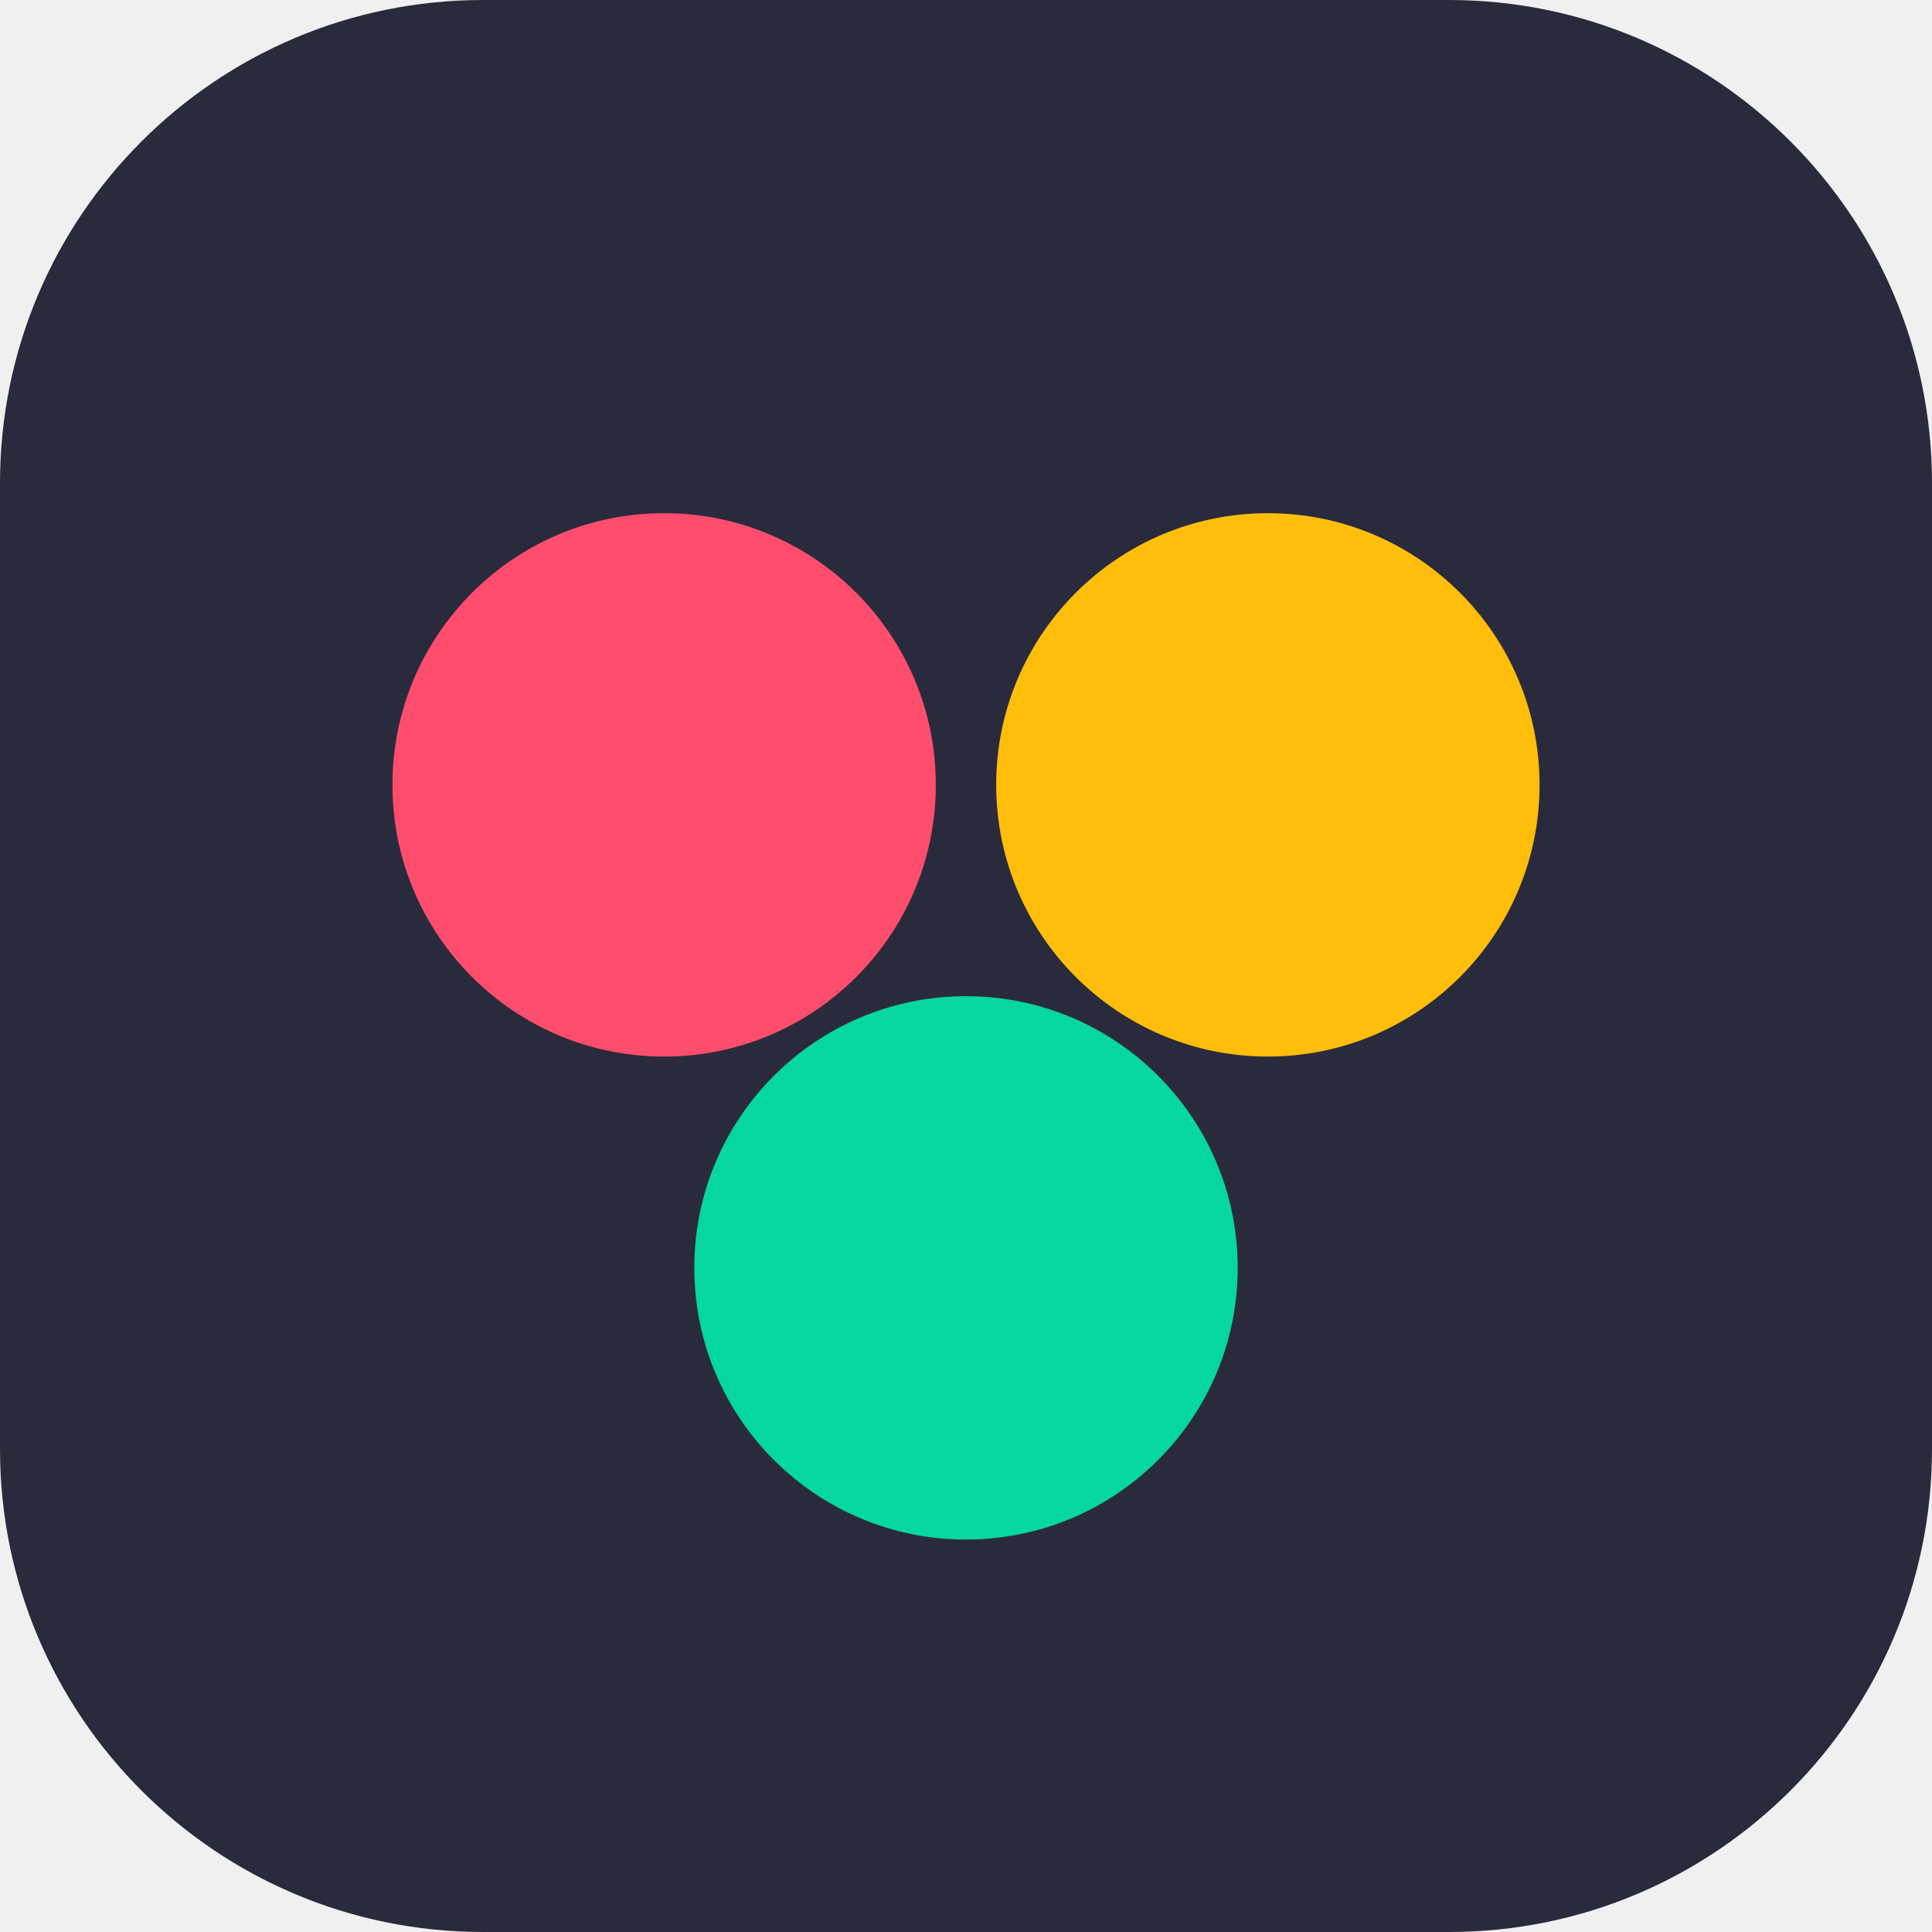
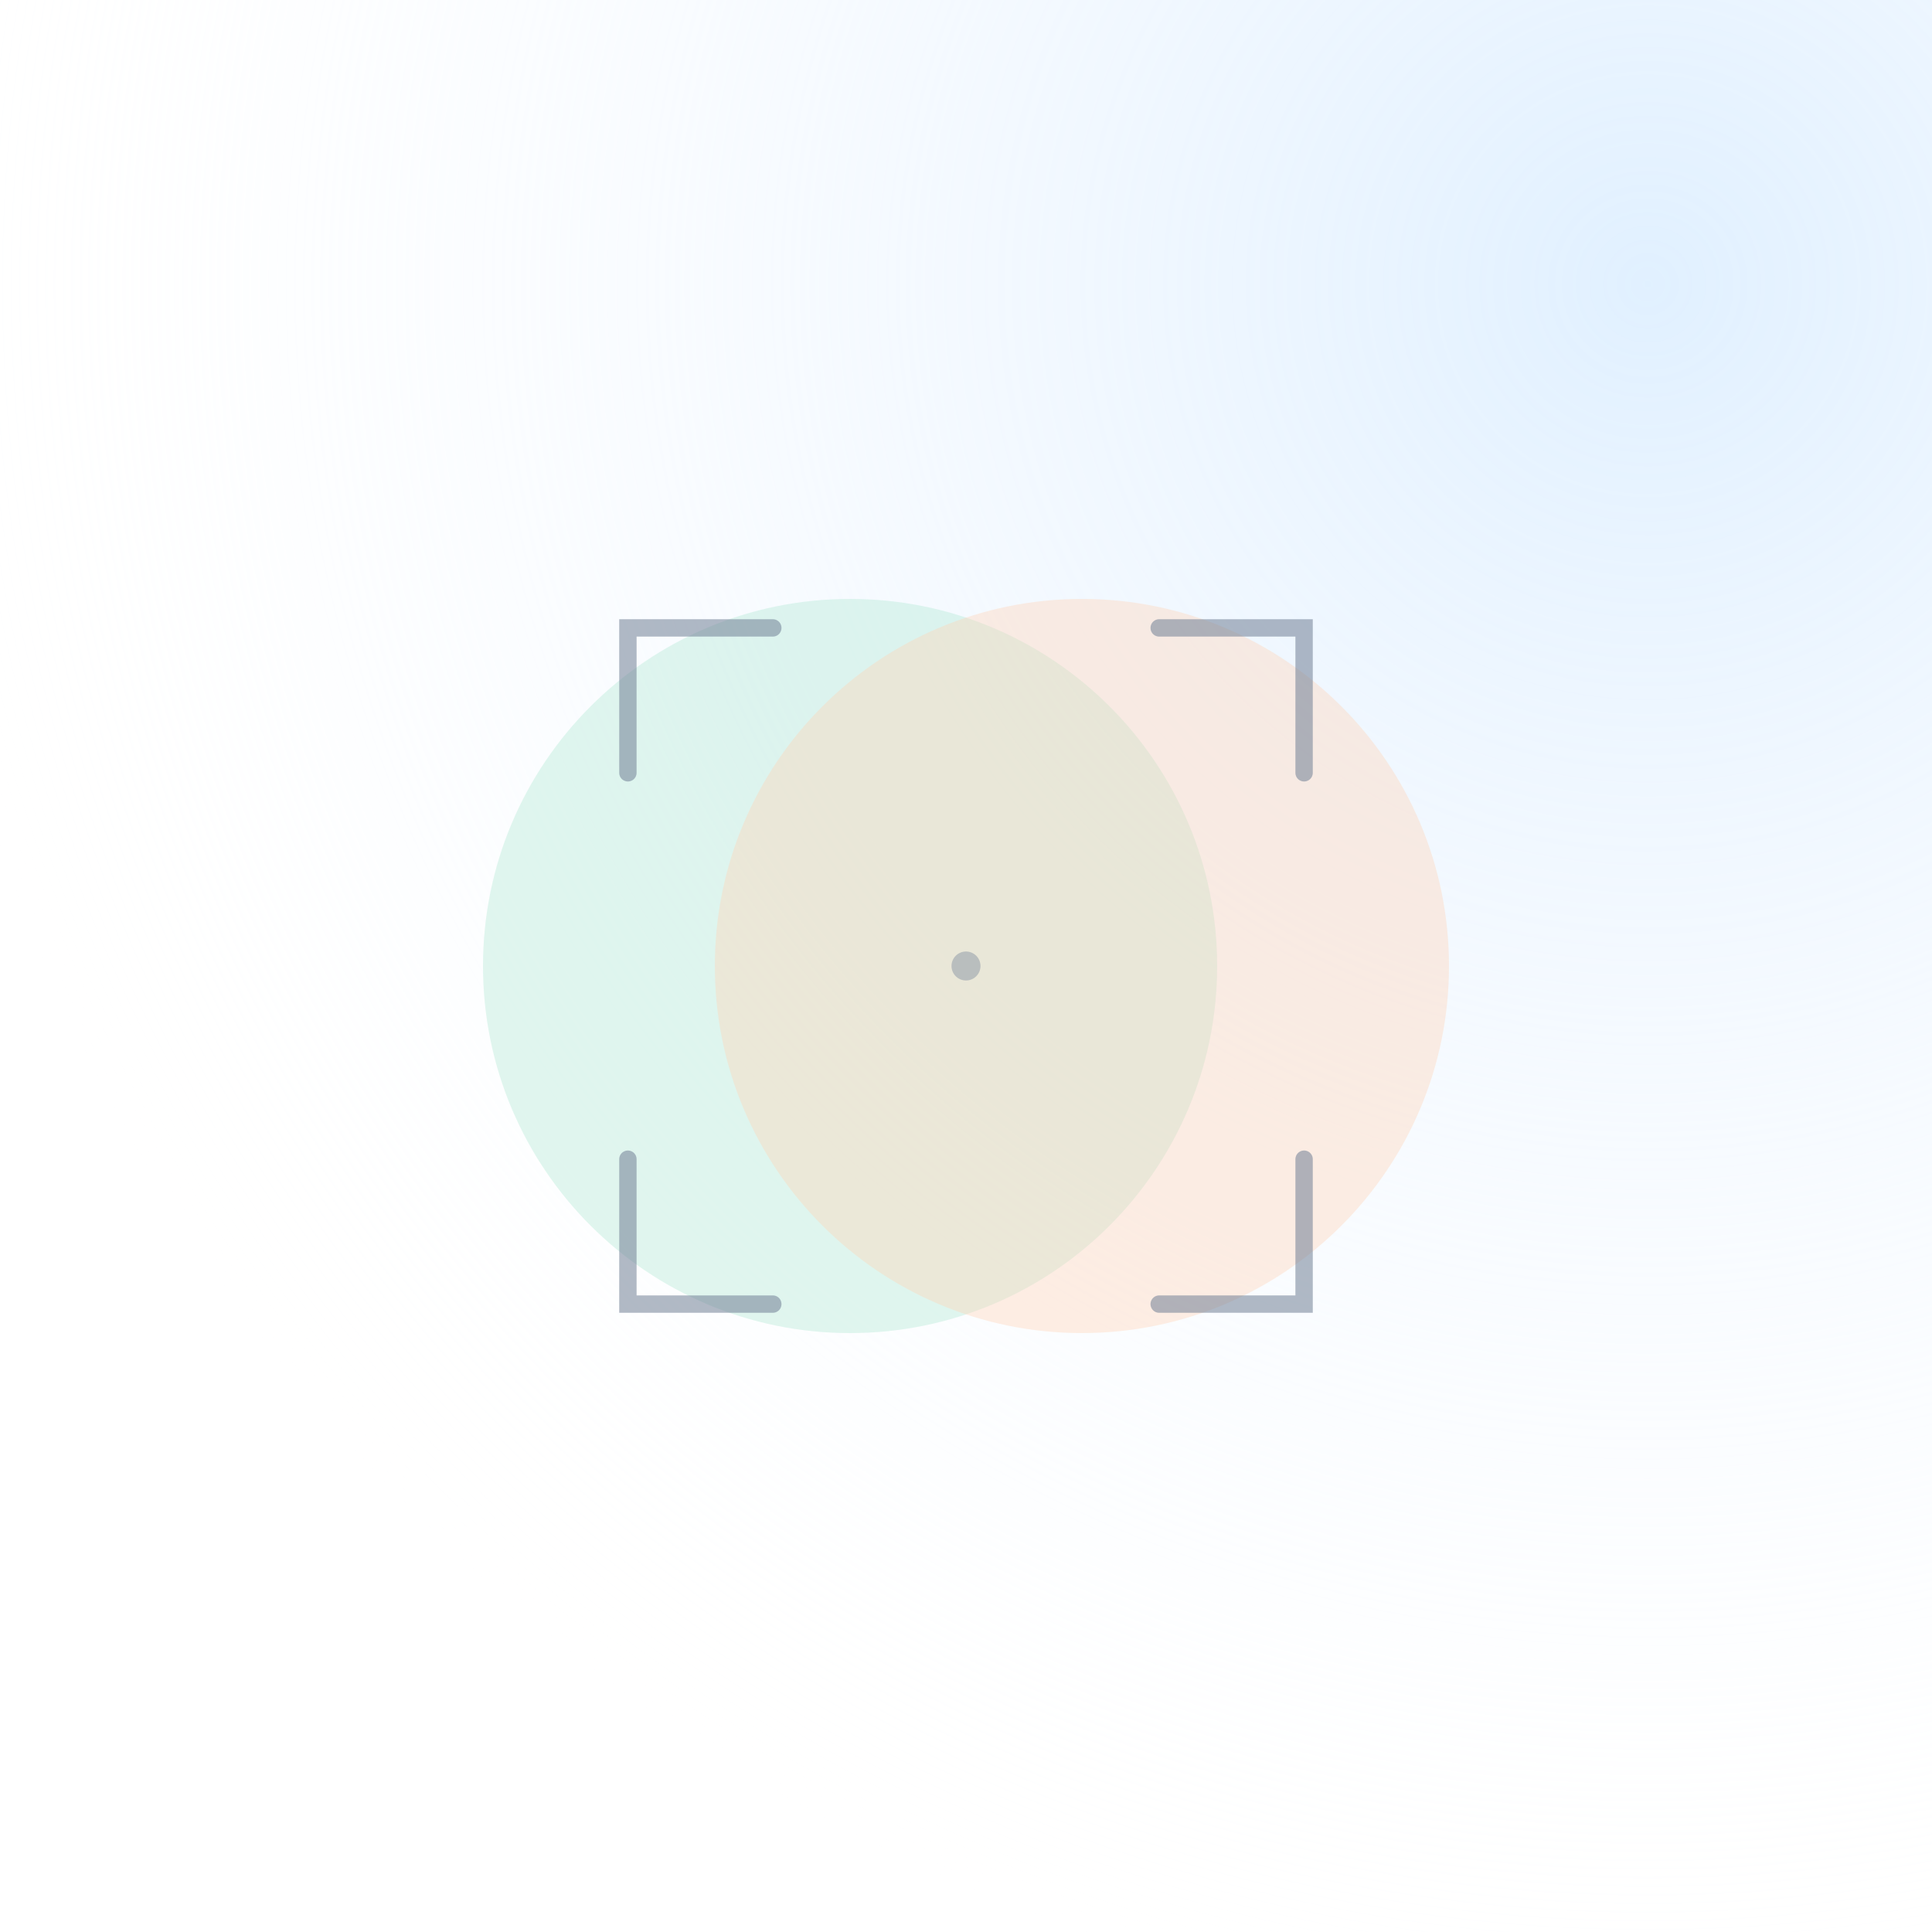
- <svg xmlns="http://www.w3.org/2000/svg" viewBox="0 0 32 32" fill="none">
-   <rect width="32" height="32" rx="8" fill="#2a2a3d" />
-   <circle cx="11" cy="13" r="4.5" fill="#FF4D6D" />
-   <circle cx="21" cy="13" r="4.5" fill="#FFBE0B" />
-   <circle cx="16" cy="21" r="4.5" fill="#06D6A0" />
+ <svg xmlns="http://www.w3.org/2000/svg" width="32" height="32" viewBox="0 0 200 200" fill="none">
+   <defs>
+     <radialGradient id="bg-blue-leak" cx="85%" cy="15%" r="90%">
+       <stop offset="0%" stop-color="#D0E8FF" stop-opacity="0.65" />
+       <stop offset="40%" stop-color="#E6F2FF" stop-opacity="0.45" />
+       <stop offset="75%" stop-color="#F2F8FF" stop-opacity="0.2" />
+       <stop offset="100%" stop-color="#FFFFFF" stop-opacity="0" />
+     </radialGradient>
+   </defs>
+   <rect width="200" height="200" fill="#FFFFFF" />
+   <rect width="200" height="200" fill="url(#bg-blue-leak)" />
+   <circle cx="88" cy="100" r="38" fill="#A8E6CF" opacity="0.35" />
+   <circle cx="112" cy="100" r="38" fill="#FFD3B6" opacity="0.38" />
+   <g stroke="#718096" stroke-width="1.8" stroke-linecap="round" fill="none" opacity="0.55">
+     <path d="M 65,80 L 65,65 L 80,65" />
+     <path d="M 135,80 L 135,65 L 120,65" />
+     <path d="M 65,120 L 65,135 L 80,135" />
+     <path d="M 135,120 L 135,135 L 120,135" />
+   </g>
+   <circle cx="100" cy="100" r="1.5" fill="#718096" opacity="0.4" />
</svg>
